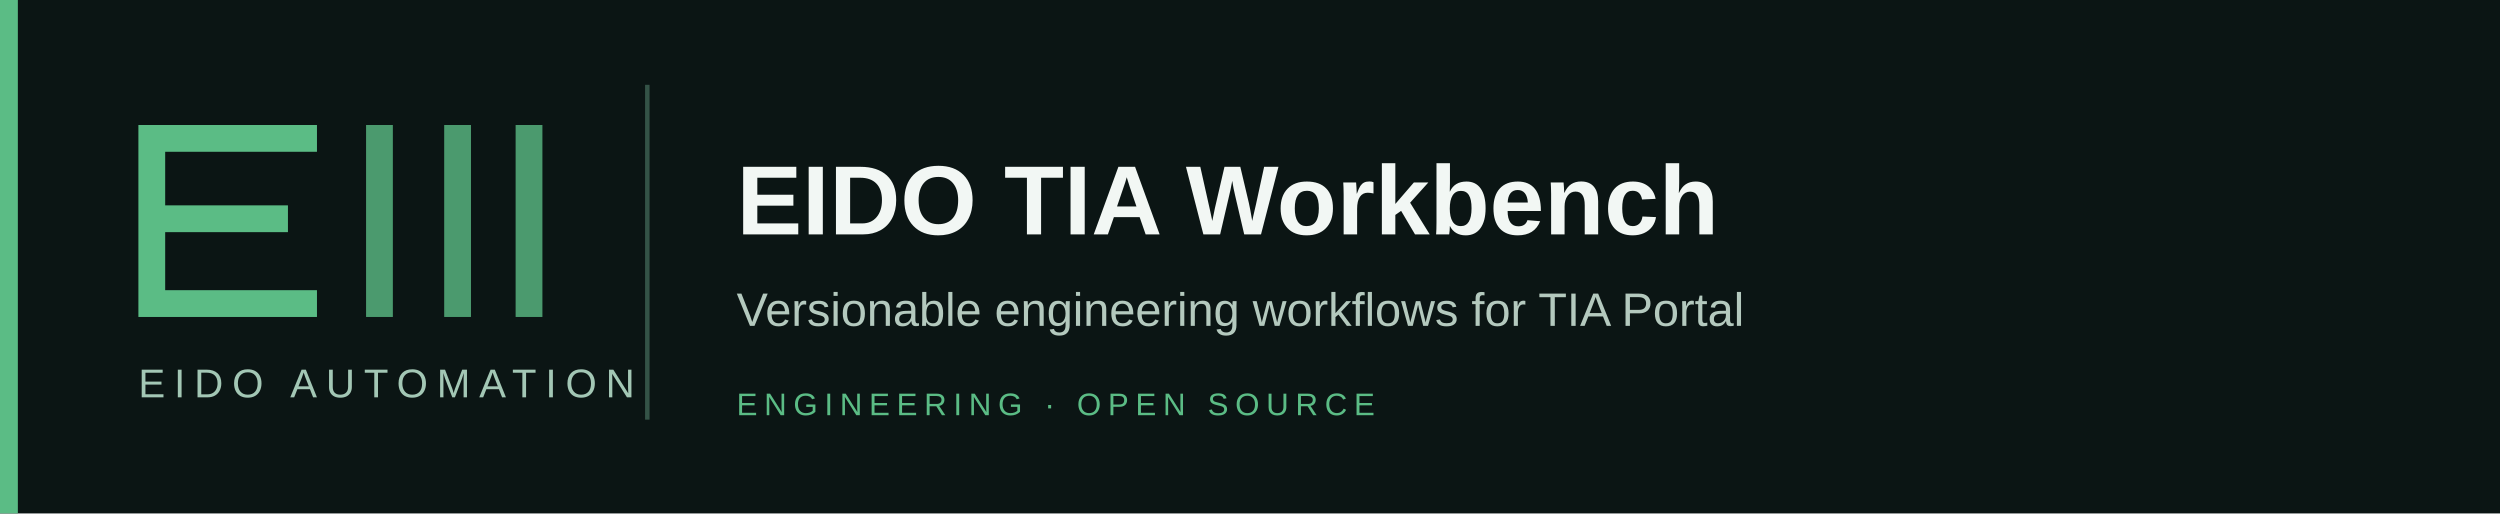
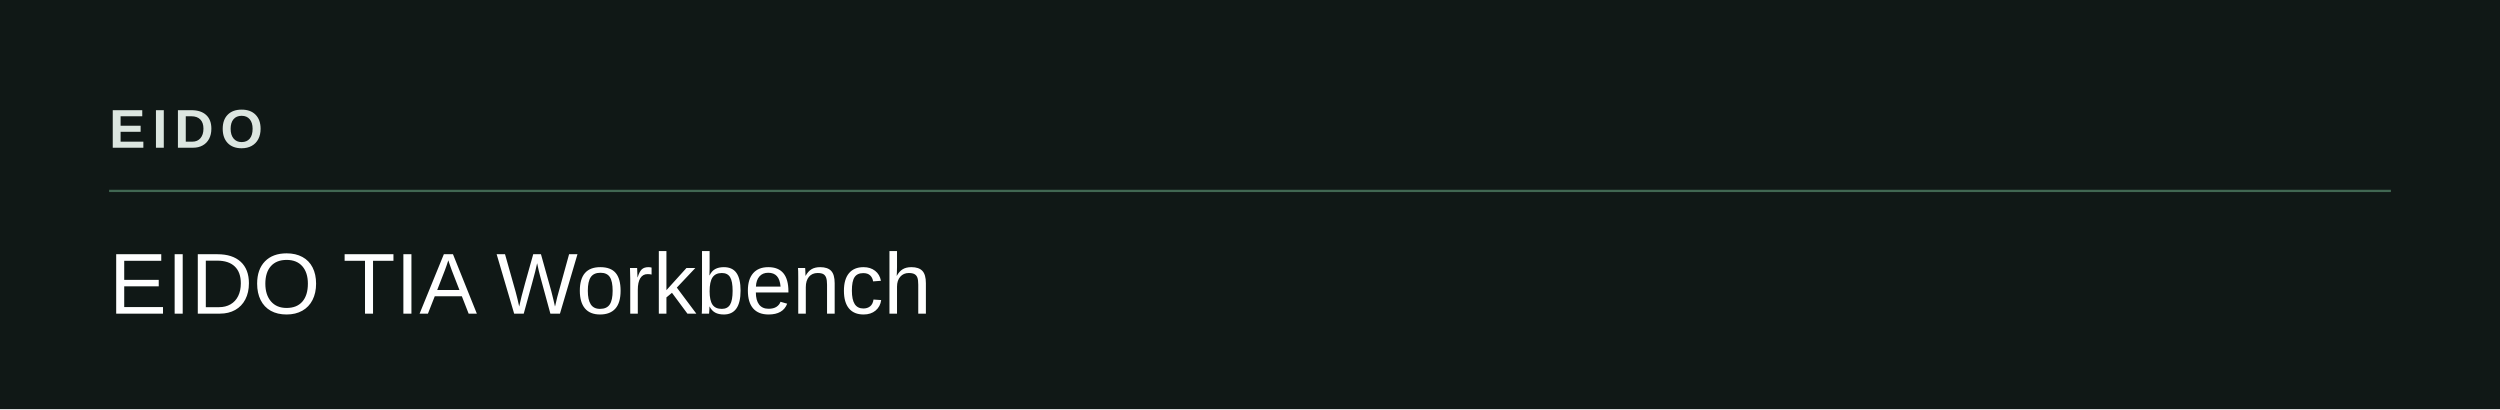
- <svg xmlns="http://www.w3.org/2000/svg" width="1120" height="230" viewBox="0 0 1120 230" role="img" aria-label="EIDO TIA Workbench by EIDO Automation">
-   <rect width="1120" height="230" fill="#0b1514" />
-   <rect width="8" height="230" fill="#5bbc85" />
-   <path d="M62 56h80v12H74v24h55v12H74v26h68v12H62z" fill="#5bbc85" />
-   <path d="M164 56h12v86h-12zm35 0h12v86h-12zm32 0h12v86h-12z" fill="#5bbc85" opacity=".8" />
-   <text x="62" y="178" fill="#a3c7b5" font-family="Arial,Helvetica,sans-serif" font-size="18" letter-spacing="4">EIDO AUTOMATION</text>
-   <line x1="290" y1="38" x2="290" y2="188" stroke="#345347" stroke-width="2" />
-   <text x="330" y="105" fill="#f2f7f4" font-family="Arial,Helvetica,sans-serif" font-weight="700" font-size="44">EIDO TIA Workbench</text>
-   <text x="330" y="146" fill="#b4c9be" font-family="Arial,Helvetica,sans-serif" font-size="21">Versionable engineering workflows for TIA Portal</text>
-   <text x="330" y="186" fill="#5bbc85" font-family="Arial,Helvetica,sans-serif" font-size="14" letter-spacing="3">ENGINEERING · OPEN SOURCE</text>
+ <svg xmlns="http://www.w3.org/2000/svg" width="1100" height="180" viewBox="0 0 1100 180" role="img" aria-label="EIDO TIA Workbench — EIDO Automation">
+   <rect width="1100" height="180" fill="#101816" />
+   <text x="48" y="65" fill="#dce6e0" font-family="Arial,Helvetica,sans-serif" font-size="24" font-weight="600" letter-spacing="3">EIDO</text>
+   <line x1="48" y1="84" x2="1052" y2="84" stroke="#416752" stroke-width="1" />
+   <text x="48" y="138" fill="#ffffff" font-family="Arial,Helvetica,sans-serif" font-size="38" font-weight="500">EIDO TIA Workbench</text>
</svg>
